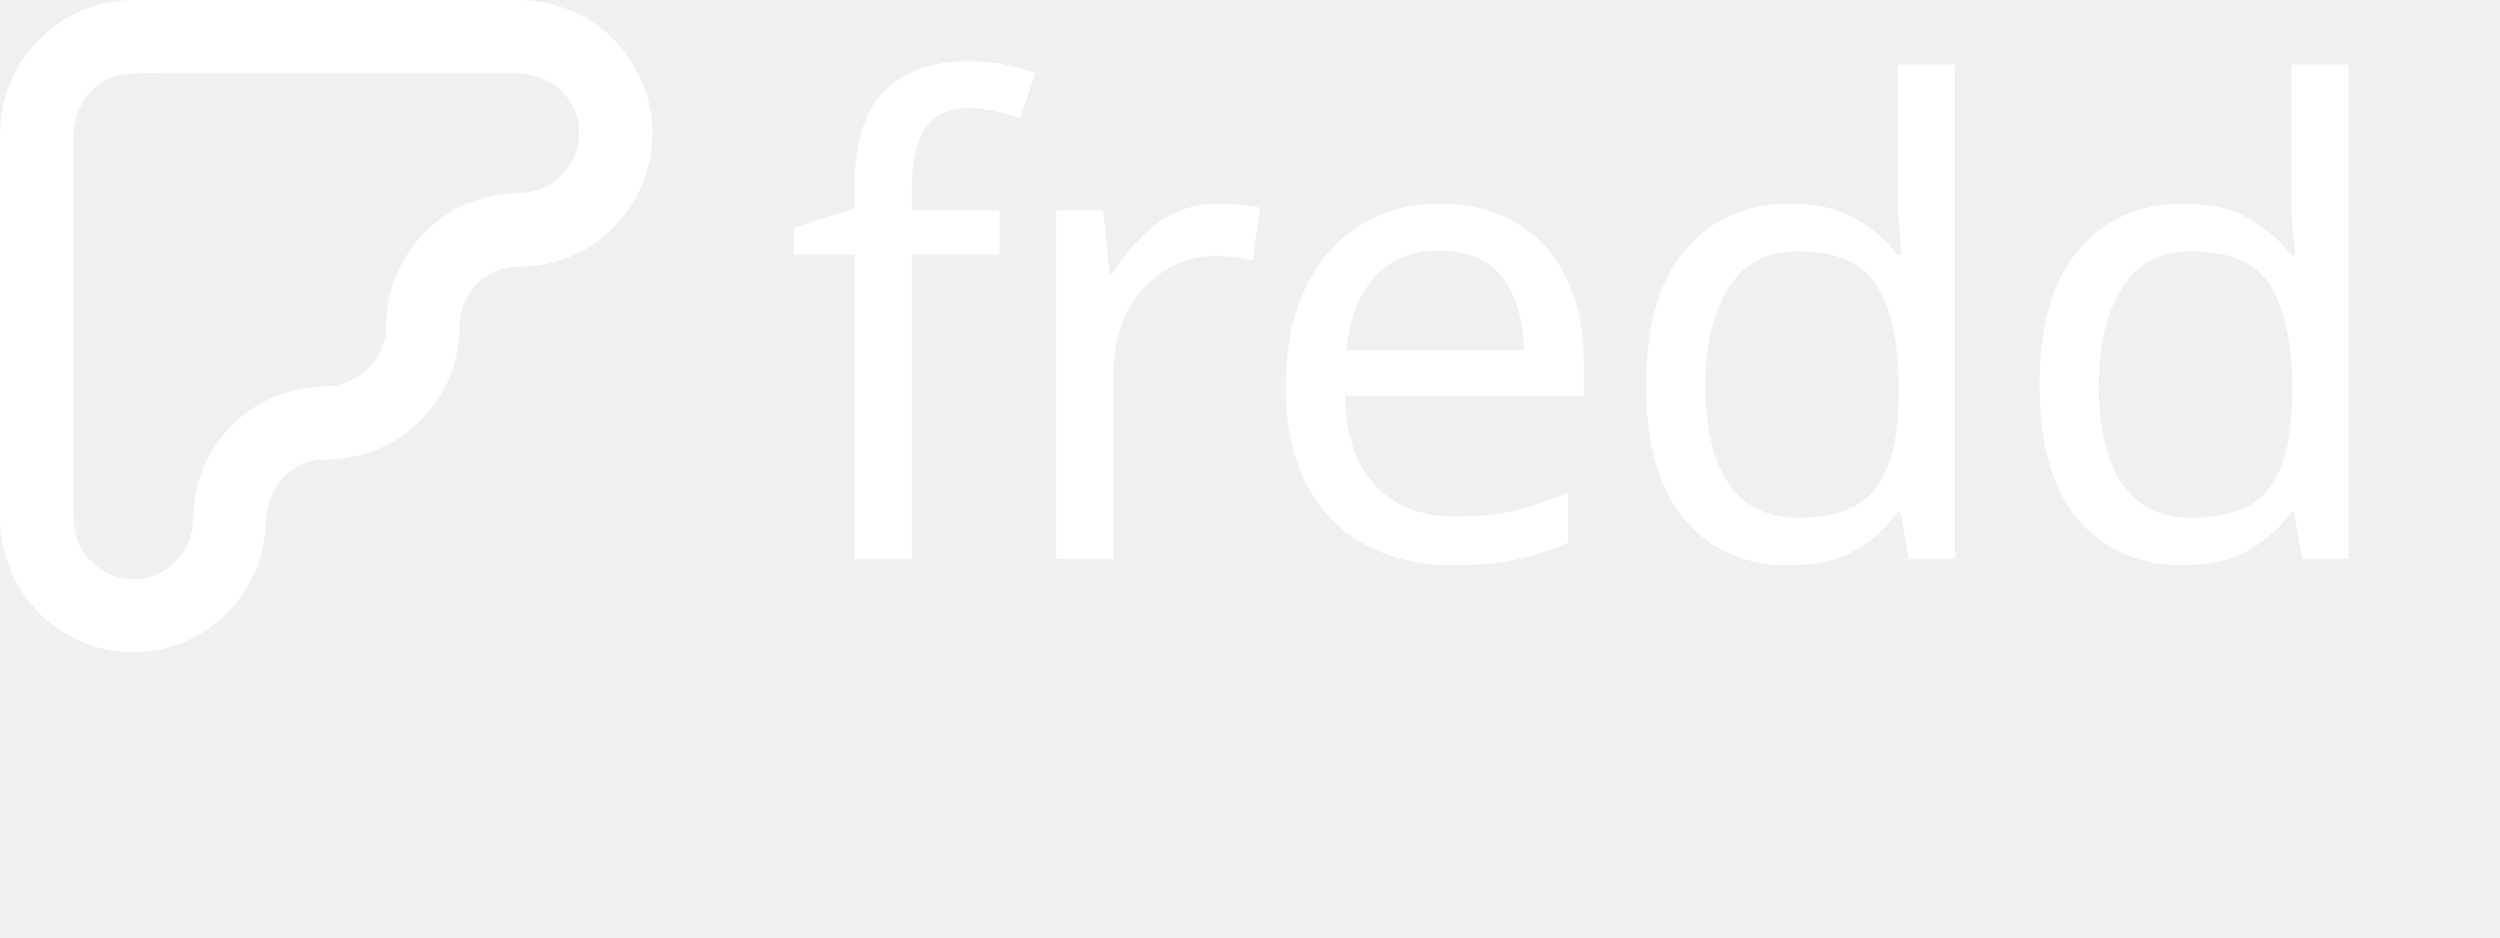
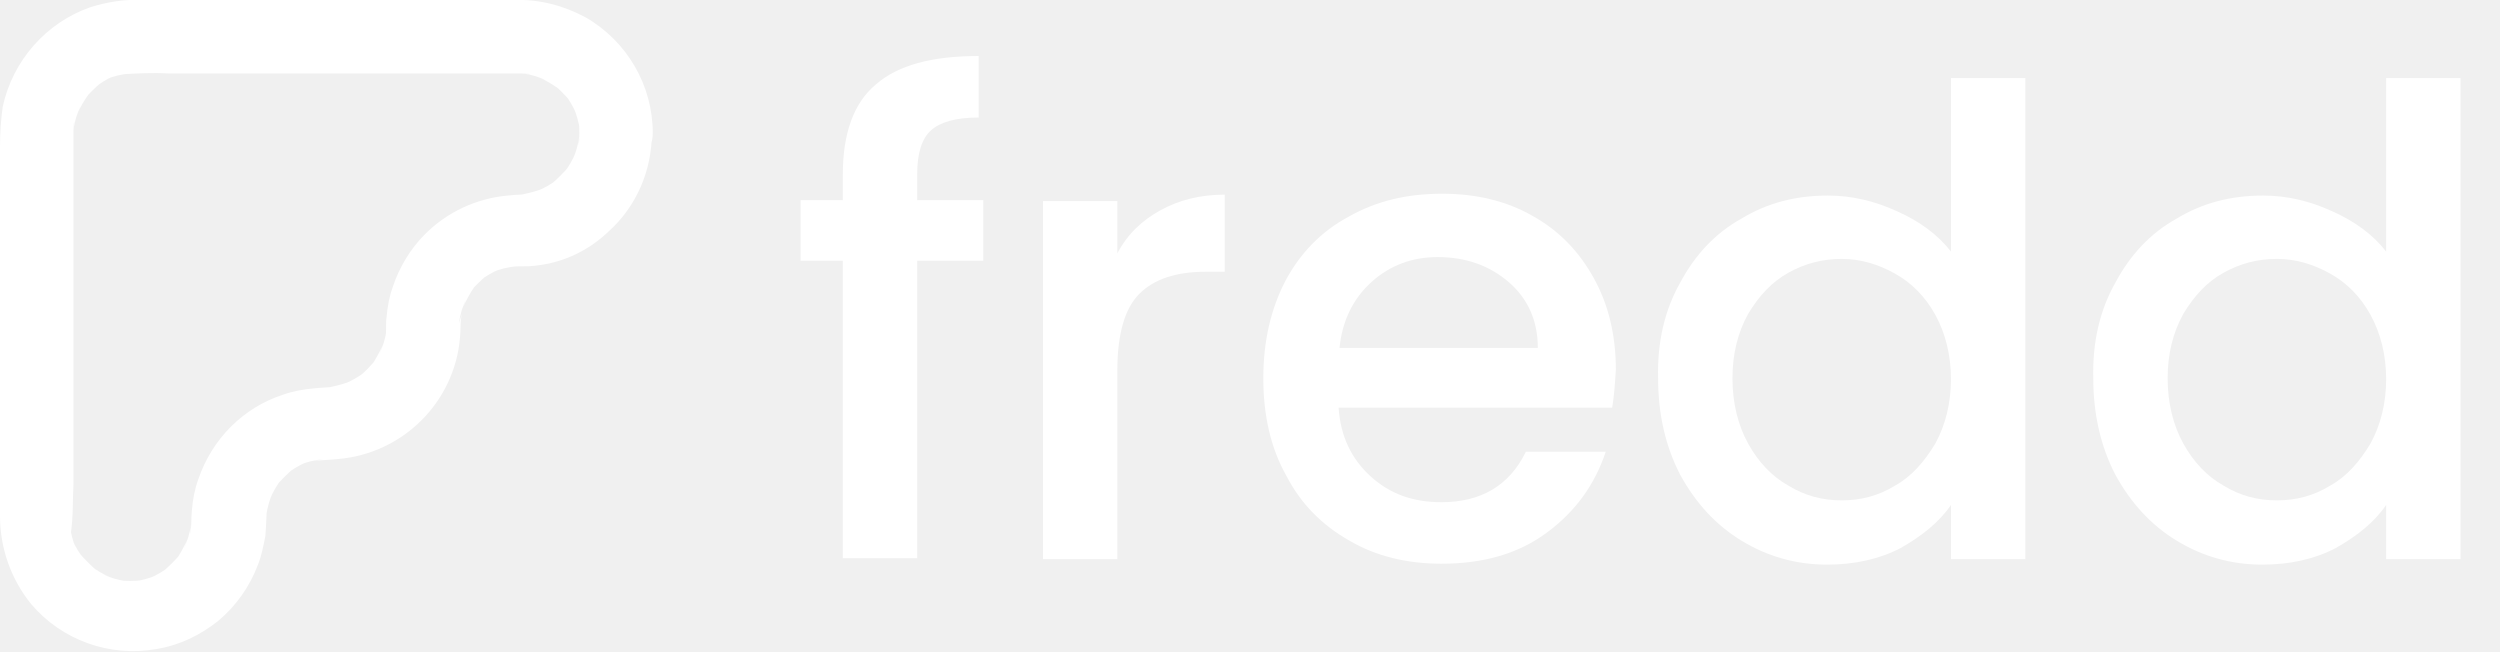
- <svg xmlns="http://www.w3.org/2000/svg" viewBox="0 0 272.34 102.11">
-   <defs>
-     <style>.cls-1{font-size:70.85px;font-family:Poppins-Medium, Poppins;font-weight:500;letter-spacing:-0.01em;}.cls-1,.cls-2{fill:#fff;}</style>
-   </defs>
-   <g id="Layer_2" data-name="Layer 2">
-     <g id="Layer_1-2" data-name="Layer 1">
-       <text class="cls-1" transform="translate(85.38 60.88)">fredd</text>
-       <path class="cls-2" d="M63.07,14.51A10.81,10.81,0,0,1,63,15.9l.14-1.07a10.88,10.88,0,0,1-.75,2.75l.4-1a10.87,10.87,0,0,1-1.32,2.26l.63-.81a11.36,11.36,0,0,1-2,2l.81-.63a11.37,11.37,0,0,1-2.26,1.33l.95-.41a11.26,11.26,0,0,1-2.74.76l1.06-.15c-.86.11-1.73.07-2.6.16a14.42,14.42,0,0,0-9,4.18A15.06,15.06,0,0,0,42.79,31a14.72,14.72,0,0,0-.67,3.36c-.1.87-.06,1.73-.16,2.6l.14-1.06a10.92,10.92,0,0,1-.75,2.74l.4-1a11.41,11.41,0,0,1-1.32,2.26l.62-.81a11.25,11.25,0,0,1-1.95,1.95l.81-.62a11.41,11.41,0,0,1-2.26,1.32l1-.4a10.92,10.92,0,0,1-2.74.75L36.92,42c-.87.1-1.73.06-2.6.16a14.72,14.72,0,0,0-3.36.67A14.47,14.47,0,0,0,21.77,52a14.85,14.85,0,0,0-.68,3.36c-.09.87-.05,1.74-.16,2.6l.15-1.06a11.26,11.26,0,0,1-.76,2.74l.41-.95a11.37,11.37,0,0,1-1.33,2.26l.63-.81a11.36,11.36,0,0,1-2,2l.81-.63a10.87,10.87,0,0,1-2.26,1.32l1-.4a11,11,0,0,1-2.75.75L15.9,63a11.67,11.67,0,0,1-2.77,0l1.06.14a10.81,10.81,0,0,1-2.74-.75l1,.4a10.87,10.87,0,0,1-2.26-1.32l.81.63a11.72,11.72,0,0,1-2-2l.63.81A10.87,10.87,0,0,1,8.3,58.67l.4.95A10.81,10.81,0,0,1,8,56.88l.14,1.06A42.49,42.49,0,0,1,8,52.77V19.33c0-1.6,0-3.2,0-4.81a10.7,10.7,0,0,1,.09-1.39L8,14.19a10.81,10.81,0,0,1,.75-2.74l-.4,1a10.87,10.87,0,0,1,1.32-2.26L9,11a11.36,11.36,0,0,1,2-2l-.81.63A10.87,10.87,0,0,1,12.4,8.3l-1,.4A10.81,10.81,0,0,1,14.19,8l-1.06.14A42.49,42.49,0,0,1,18.3,8H56.55a10.81,10.81,0,0,1,1.39.09L56.88,8a10.81,10.81,0,0,1,2.74.75l-.95-.4a10.87,10.87,0,0,1,2.26,1.32L60.12,9a11.72,11.72,0,0,1,2,2l-.63-.81a10.87,10.87,0,0,1,1.32,2.26l-.4-1a10.81,10.81,0,0,1,.75,2.74L63,13.13a10.66,10.66,0,0,1,.09,1.38,4,4,0,0,0,8,0A14.69,14.69,0,0,0,63.81,1.94,15.54,15.54,0,0,0,56,0H15.56A16.41,16.41,0,0,0,9.78.8,14.63,14.63,0,0,0,.31,11.56,25.12,25.12,0,0,0,0,16.05V56.26a15.1,15.1,0,0,0,3.44,9.65A14.44,14.44,0,0,0,17,70.82a14.28,14.28,0,0,0,6.76-3.14,14.51,14.51,0,0,0,4.3-6.08,12.56,12.56,0,0,0,.76-3.13c.15-1.1.12-2.2.25-3.3L29,56.24a10.88,10.88,0,0,1,.75-2.75l-.4,1a10.87,10.87,0,0,1,1.32-2.26L30,53A11,11,0,0,1,32,51l-.81.63a11.45,11.45,0,0,1,2.26-1.33l-1,.41A11.38,11.38,0,0,1,35.21,50l-1.06.15c.86-.11,1.73-.07,2.6-.16A14.44,14.44,0,0,0,50,36.75c.09-.87.05-1.74.16-2.6L50,35.21a11.38,11.38,0,0,1,.76-2.74l-.41,1a11.45,11.45,0,0,1,1.33-2.26L51,32A11,11,0,0,1,53,30l-.81.62a10.87,10.87,0,0,1,2.26-1.32l-1,.4A10.88,10.88,0,0,1,56.24,29l-1.07.14c.81-.1,1.62-.06,2.43-.14a14.14,14.14,0,0,0,8.74-3.75,14.5,14.5,0,0,0,4.73-10.71,4,4,0,0,0-8,0Z" />
+ <svg xmlns="http://www.w3.org/2000/svg" version="1.1" id="Layer_1" x="0px" y="0px" viewBox="0 0 272.3 71" style="enable-background:new 0 0 272.3 71;" xml:space="preserve">
+   <style type="text/css">
+ 	.st0{enable-background:new    ;}
+ 	.st1{fill:#FFFFFF;}
+ </style>
+   <g id="Layer_2_1_">
+     <g id="Layer_1-2">
+       <g class="st0">
+         <path class="st1" d="M107.1,28.4h-7.2v32.4h-8.1V28.4h-4.6v-6.6h4.6v-2.8c0-4.5,1.2-7.8,3.6-9.8c2.4-2.1,6.1-3.1,11.2-3.1v6.7     c-2.5,0-4.2,0.5-5.2,1.4c-1,0.9-1.5,2.5-1.5,4.8v2.8h7.2V28.4z" />
+         <path class="st1" d="M126.4,22.9c2-1.1,4.3-1.7,7-1.7v8.4h-2.1c-3.2,0-5.6,0.8-7.2,2.4c-1.6,1.6-2.4,4.4-2.4,8.4v20.5h-8.1v-39     h8.1v5.7C122.8,25.5,124.4,24,126.4,22.9z" />
+         <path class="st1" d="M175.6,44.4h-29.8c0.2,3.1,1.4,5.6,3.5,7.5c2.1,1.9,4.6,2.8,7.7,2.8c4.3,0,7.4-1.8,9.2-5.5h8.7     c-1.2,3.6-3.3,6.5-6.4,8.8c-3.1,2.3-6.9,3.4-11.5,3.4c-3.7,0-7.1-0.8-10-2.5c-3-1.7-5.3-4-6.9-7.1c-1.7-3-2.5-6.6-2.5-10.6     c0-4,0.8-7.5,2.4-10.6c1.6-3,3.9-5.4,6.9-7c3-1.7,6.3-2.5,10.2-2.5c3.7,0,7,0.8,9.8,2.4c2.9,1.6,5.1,3.9,6.7,6.8     c1.6,2.9,2.4,6.2,2.4,10C175.9,41.9,175.8,43.2,175.6,44.4z M167.5,37.9c0-3-1.1-5.4-3.2-7.2c-2.1-1.8-4.7-2.7-7.7-2.7     c-2.8,0-5.2,0.9-7.2,2.7c-2,1.8-3.2,4.2-3.5,7.2H167.5z" />
+         <path class="st1" d="M183,30.8c1.6-3,3.8-5.4,6.7-7c2.8-1.7,5.9-2.5,9.4-2.5c2.6,0,5.1,0.6,7.5,1.7c2.5,1.1,4.5,2.6,5.9,4.4V8.5     h8.1v52.4h-8.1V55c-1.3,1.9-3.2,3.4-5.5,4.7c-2.3,1.2-5,1.8-8,1.8c-3.4,0-6.5-0.9-9.3-2.6c-2.8-1.7-5-4.1-6.7-7.2     c-1.6-3.1-2.4-6.6-2.4-10.5C180.5,37.3,181.3,33.8,183,30.8z M210.8,34.3c-1.1-2-2.6-3.5-4.4-4.5c-1.8-1-3.7-1.6-5.8-1.6     c-2.1,0-4,0.5-5.8,1.5c-1.8,1-3.2,2.5-4.4,4.5c-1.1,2-1.7,4.3-1.7,7s0.6,5.1,1.7,7.1c1.1,2,2.6,3.6,4.4,4.6     c1.8,1.1,3.7,1.6,5.8,1.6c2.1,0,4-0.5,5.8-1.6c1.8-1,3.2-2.6,4.4-4.6c1.1-2,1.7-4.4,1.7-7S211.9,36.3,210.8,34.3z" />
+         <path class="st1" d="M230.4,30.8c1.6-3,3.8-5.4,6.7-7c2.8-1.7,5.9-2.5,9.4-2.5c2.6,0,5.1,0.6,7.5,1.7c2.5,1.1,4.5,2.6,5.9,4.4     V8.5h8.1v52.4h-8.1V55c-1.3,1.9-3.2,3.4-5.5,4.7c-2.3,1.2-5,1.8-8,1.8c-3.4,0-6.5-0.9-9.3-2.6c-2.8-1.7-5-4.1-6.7-7.2     c-1.6-3.1-2.4-6.6-2.4-10.5C227.9,37.3,228.7,33.8,230.4,30.8z M258.2,34.3c-1.1-2-2.6-3.5-4.4-4.5c-1.8-1-3.7-1.6-5.8-1.6     c-2.1,0-4,0.5-5.8,1.5c-1.8,1-3.2,2.5-4.4,4.5c-1.1,2-1.7,4.3-1.7,7s0.6,5.1,1.7,7.1c1.1,2,2.6,3.6,4.4,4.6     c1.8,1.1,3.7,1.6,5.8,1.6c2.1,0,4-0.5,5.8-1.6c1.8-1,3.2-2.6,4.4-4.6c1.1-2,1.7-4.4,1.7-7S259.3,36.3,258.2,34.3z" />
+       </g>
+       <g>
+         <path class="st1" d="M63.1,14.5c0,0.5,0,0.9-0.1,1.4l0.1-1.1c-0.1,0.9-0.4,1.9-0.8,2.8l0.4-1c-0.3,0.8-0.8,1.6-1.3,2.3l0.6-0.8     c-0.6,0.7-1.3,1.4-2,2l0.8-0.6c-0.7,0.5-1.5,1-2.3,1.3l1-0.4c-0.9,0.4-1.8,0.6-2.7,0.8l1.1-0.1c-0.9,0.1-1.7,0.1-2.6,0.2     c-3.4,0.3-6.6,1.8-9,4.2c-1.6,1.6-2.8,3.6-3.5,5.7c-0.4,1.1-0.6,2.2-0.7,3.4C42,35.2,42.1,36.1,42,37l0.1-1.1     c-0.1,0.9-0.4,1.9-0.8,2.7l0.4-1c-0.4,0.8-0.8,1.6-1.3,2.3l0.6-0.8c-0.6,0.7-1.2,1.4-2,2l0.8-0.6c-0.7,0.5-1.5,1-2.3,1.3l1-0.4     c-0.9,0.4-1.8,0.6-2.7,0.8l1-0.1c-0.9,0.1-1.7,0.1-2.6,0.2c-1.1,0.1-2.3,0.3-3.4,0.7c-4.3,1.4-7.7,4.8-9.2,9.2     c-0.4,1.1-0.6,2.2-0.7,3.4c-0.1,0.9,0,1.7-0.2,2.6l0.1-1.1c-0.1,0.9-0.4,1.9-0.8,2.7l0.4-1c-0.4,0.8-0.8,1.6-1.3,2.3l0.6-0.8     c-0.6,0.7-1.3,1.4-2,2l0.8-0.6c-0.7,0.5-1.5,1-2.3,1.3l1-0.4c-0.9,0.4-1.8,0.6-2.8,0.8l1.1-0.2c-0.9,0.1-1.8,0.1-2.8,0l1.1,0.1     c-0.9-0.1-1.9-0.4-2.7-0.8l1,0.4c-0.8-0.3-1.6-0.8-2.3-1.3l0.8,0.6c-0.7-0.6-1.4-1.3-2-2l0.6,0.8c-0.5-0.7-1-1.4-1.3-2.2l0.4,1     c-0.4-0.9-0.6-1.8-0.7-2.7l0.1,1.1C8,56.2,7.9,54.5,8,52.8V19.3c0-1.6,0-3.2,0-4.8c0-0.5,0-0.9,0.1-1.4L8,14.2     c0.1-0.9,0.4-1.9,0.8-2.7l-0.4,1c0.3-0.8,0.8-1.6,1.3-2.3L9,11c0.6-0.7,1.3-1.4,2-2l-0.8,0.6c0.7-0.5,1.4-1,2.2-1.3l-1,0.4     c0.9-0.4,1.8-0.6,2.8-0.7l-1.1,0.1C14.8,8,16.6,7.9,18.3,8h38.2c0.5,0,0.9,0,1.4,0.1L56.9,8c0.9,0.1,1.9,0.4,2.7,0.8l-1-0.4     c0.8,0.3,1.6,0.8,2.3,1.3L60.1,9c0.7,0.6,1.4,1.3,2,2l-0.6-0.8c0.5,0.7,1,1.5,1.3,2.3l-0.4-1c0.4,0.9,0.6,1.8,0.8,2.7L63,13.1     C63.1,13.6,63.1,14,63.1,14.5c0,2.2,1.8,4,4,4c2.2,0,4-1.8,4-4c0-5.2-2.8-10-7.3-12.6c-2.4-1.3-5.1-2-7.8-1.9H15.6     c-2-0.1-3.9,0.2-5.8,0.8C5,2.5,1.4,6.6,0.3,11.6C0.1,13,0,14.5,0,16v40.2c0,3.5,1.2,6.9,3.4,9.6c3.3,3.9,8.5,5.8,13.6,4.9     c2.5-0.4,4.8-1.5,6.8-3.1c1.9-1.6,3.4-3.7,4.3-6.1c0.4-1,0.6-2.1,0.8-3.1c0.1-1.1,0.1-2.2,0.2-3.3L29,56.2     c0.1-0.9,0.4-1.9,0.8-2.8l-0.4,1c0.3-0.8,0.8-1.6,1.3-2.3L30,53c0.6-0.7,1.3-1.4,2-2l-0.8,0.6c0.7-0.5,1.5-1,2.3-1.3l-1,0.4     c0.9-0.4,1.8-0.6,2.8-0.7l-1.1,0.2c0.9-0.1,1.7-0.1,2.6-0.2c7.1-0.6,12.7-6.2,13.3-13.2c0.1-0.9,0-1.7,0.2-2.6L50,35.2     c0.1-0.9,0.4-1.9,0.8-2.7l-0.4,1c0.4-0.8,0.8-1.6,1.3-2.3L51,32c0.6-0.7,1.3-1.4,2-2l-0.8,0.6c0.7-0.5,1.5-1,2.3-1.3l-1,0.4     c0.9-0.4,1.8-0.6,2.8-0.7l-1.1,0.1c0.8-0.1,1.6-0.1,2.4-0.1c3.3-0.2,6.3-1.5,8.7-3.8c3-2.7,4.7-6.6,4.7-10.7c0-2.2-1.8-4-4-4     S63.1,12.3,63.1,14.5L63.1,14.5z" />
+       </g>
    </g>
  </g>
</svg>
